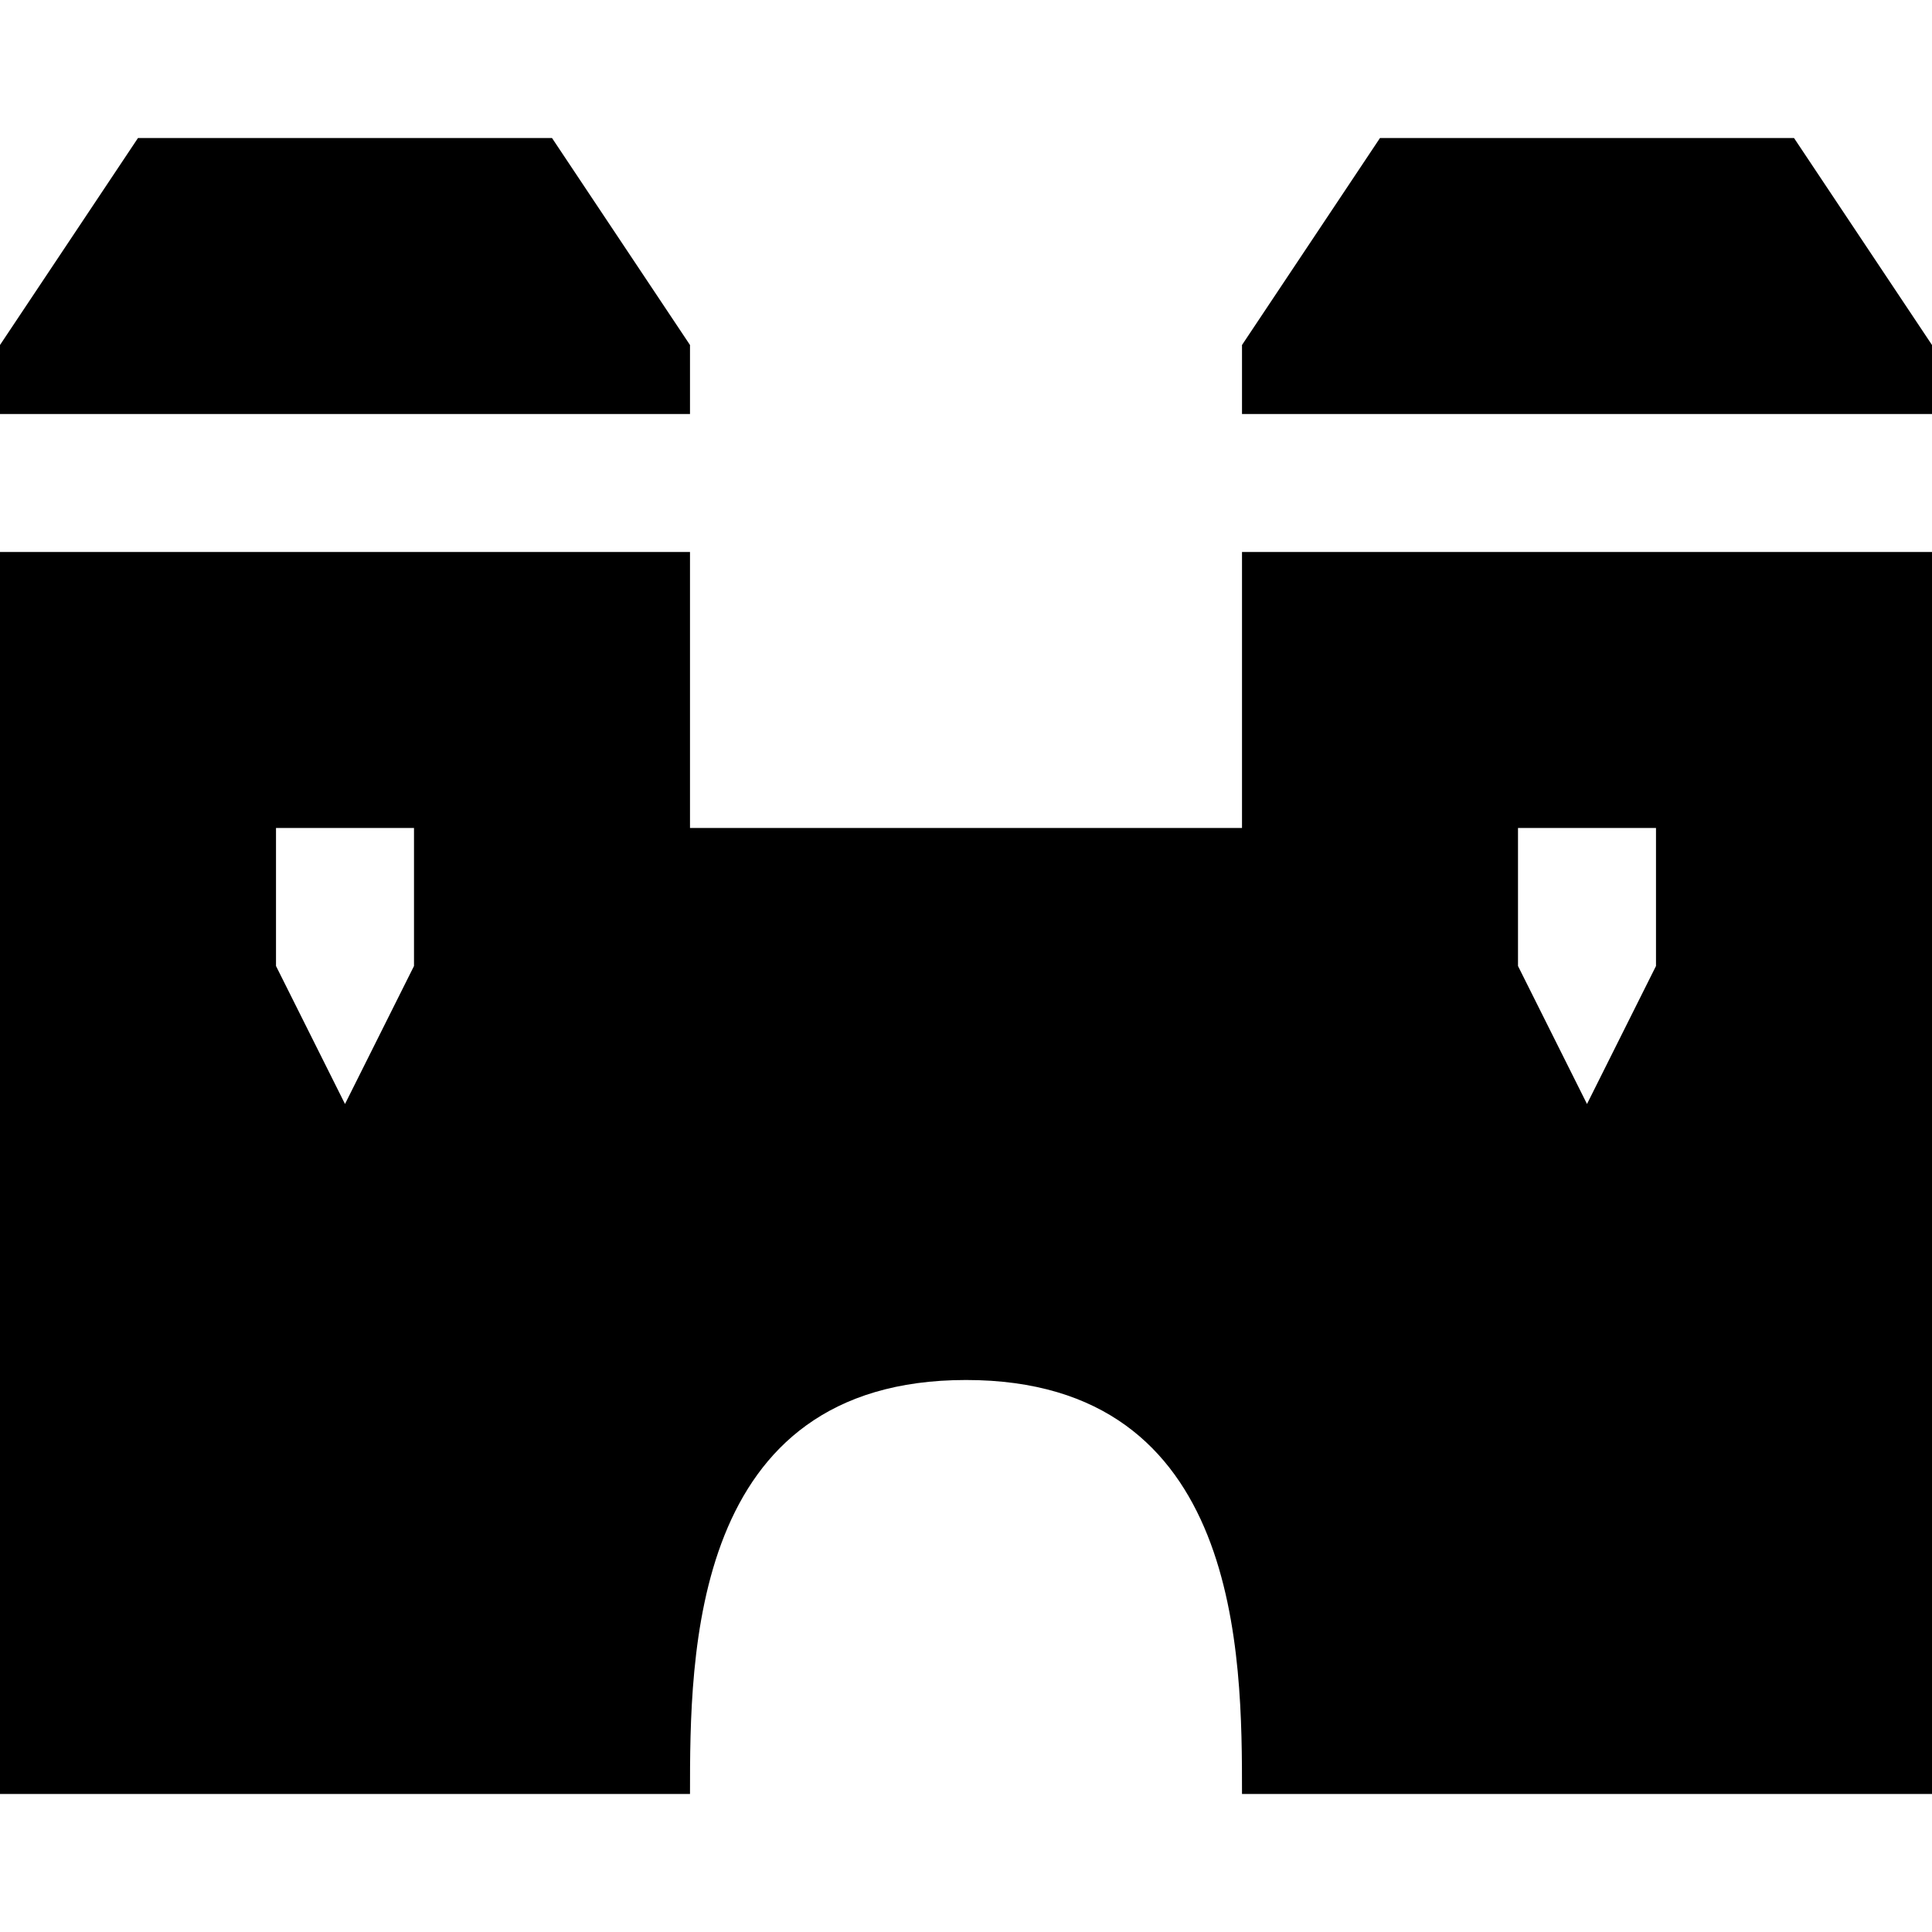
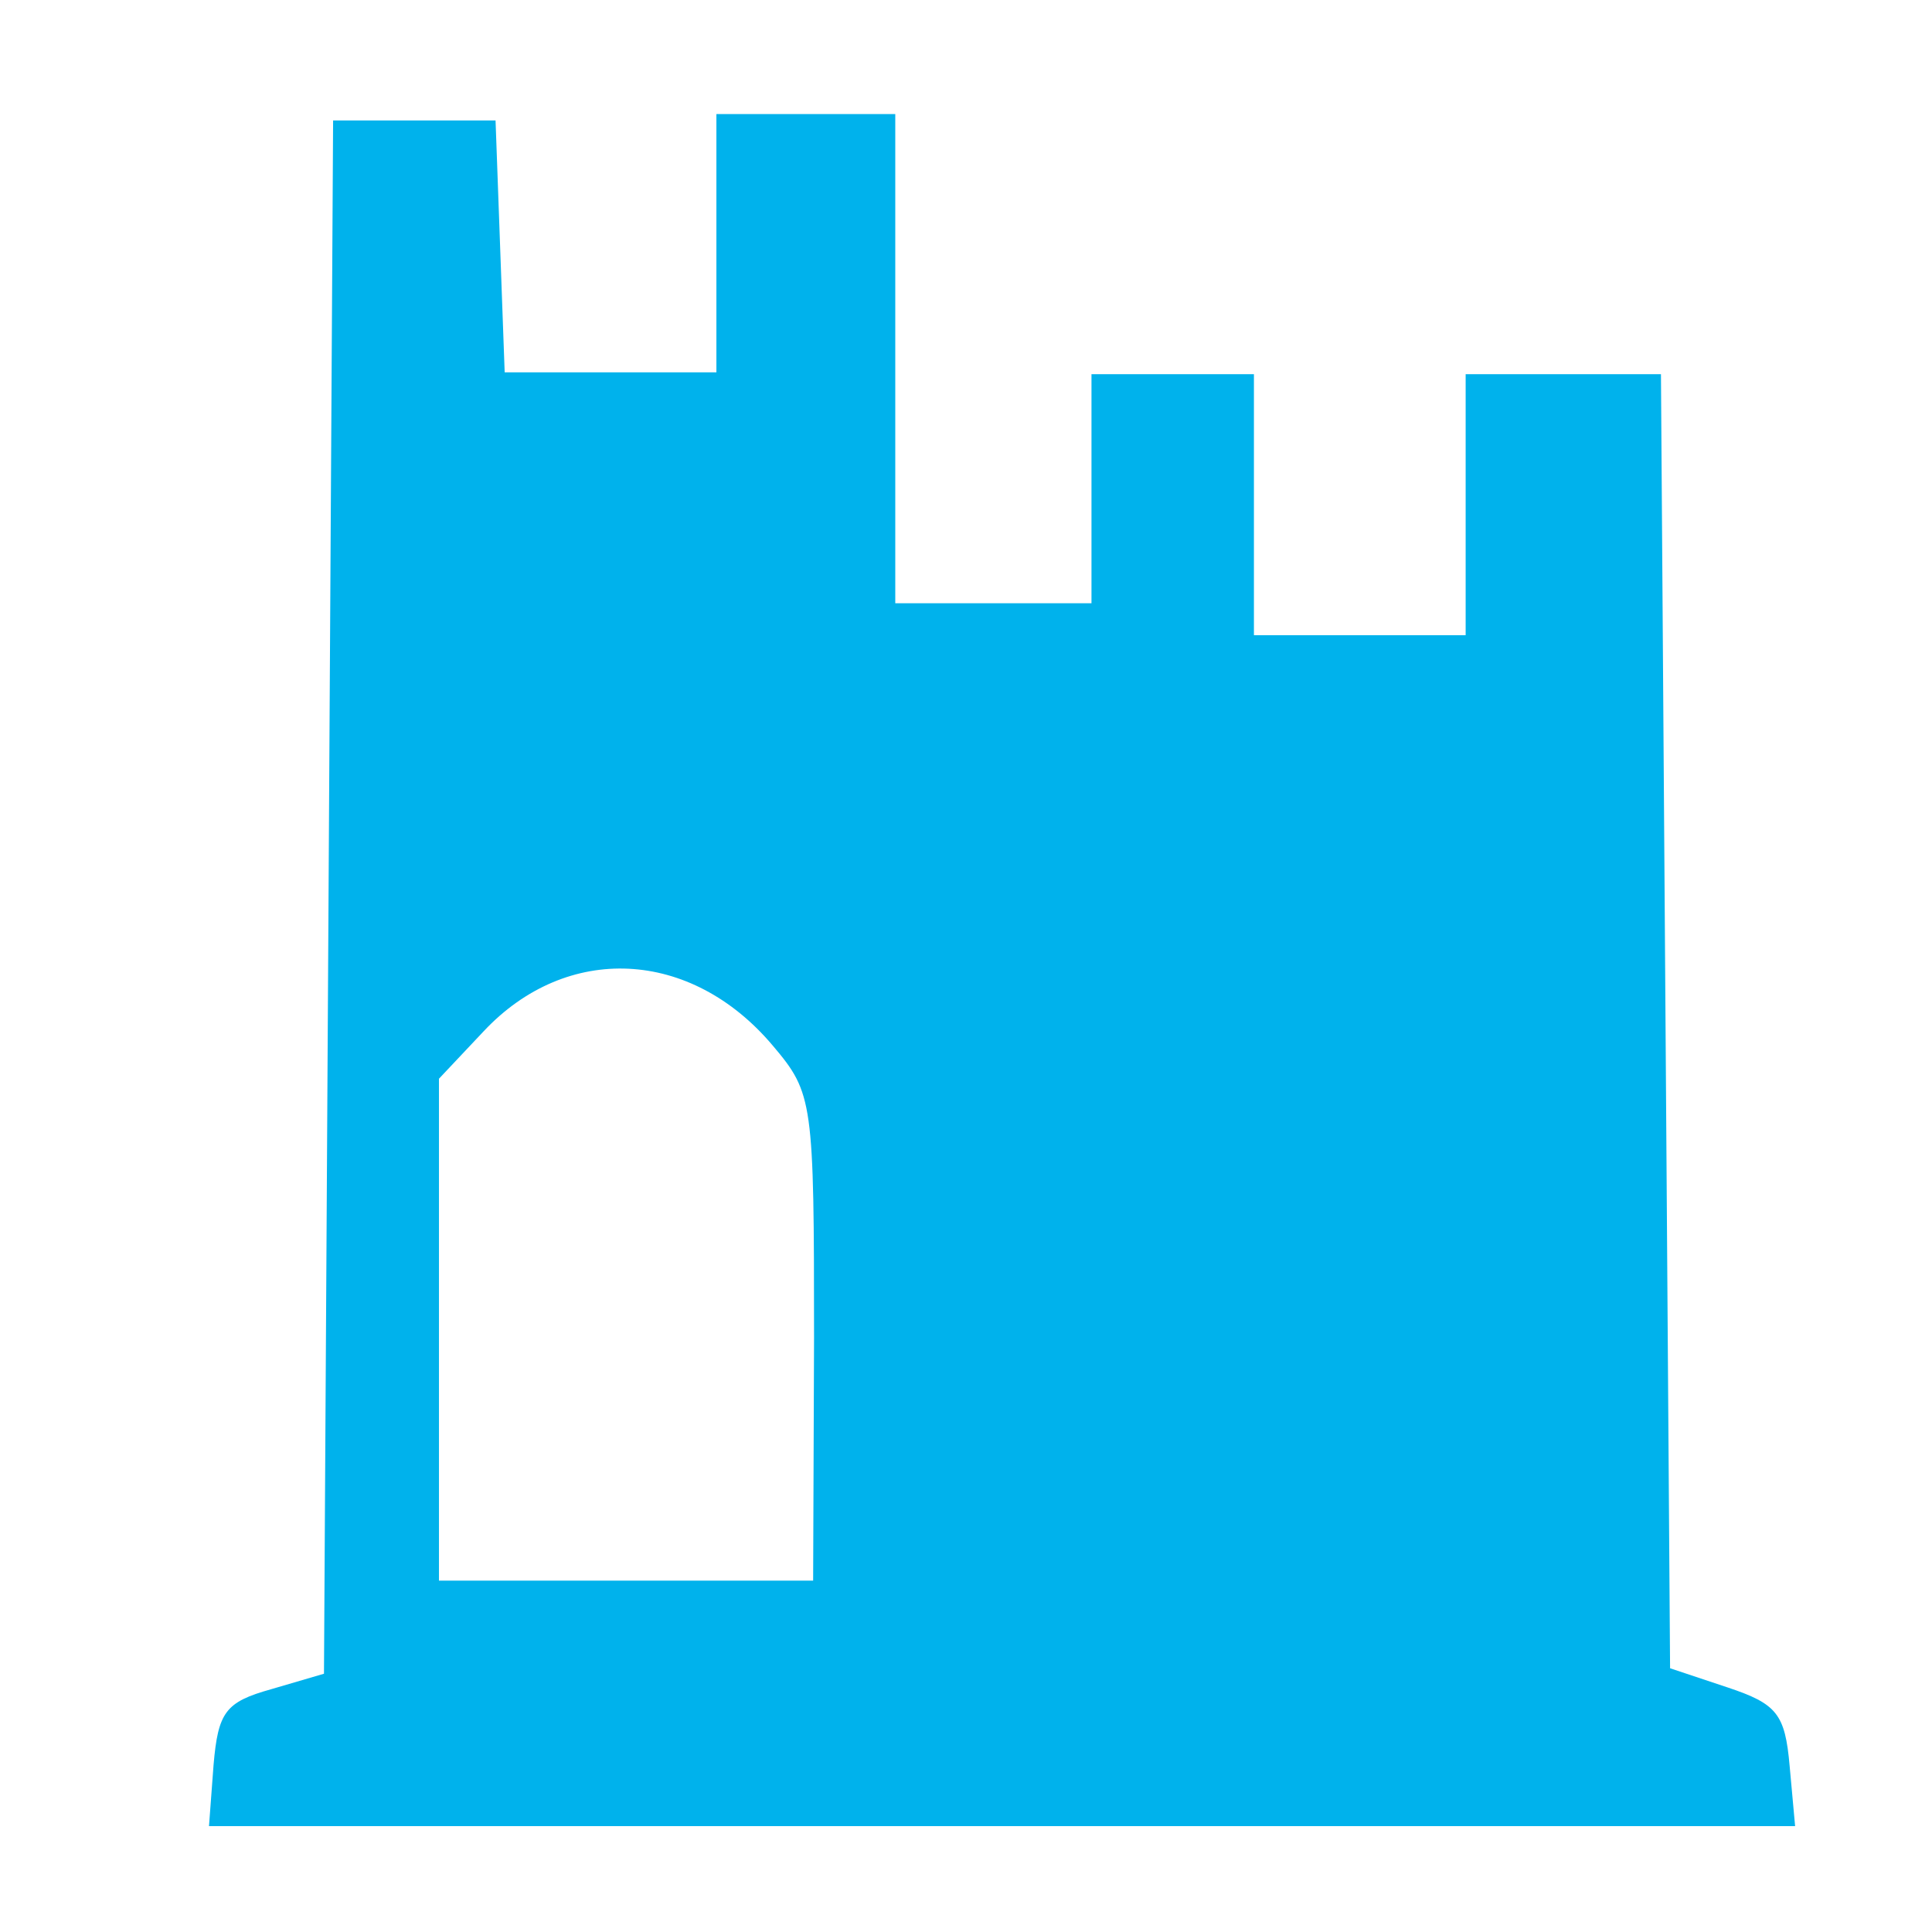
- <svg xmlns="http://www.w3.org/2000/svg" width="14" height="14" viewBox="0 0 14 14">
-   <path d="M 1 1 L 0 2.5 L 0 3 L 5 3 L 5 2.5 L 4 1 L 1 1 z M 10 1 L 9 2.5 L 9 3 L 14 3 L 14 2.5 L 13 1 L 10 1 z M 0 4 L 0 13 L 5 13 C 5 12 5 10 7 10 C 9 10 9 12 9 13 L 14 13 L 14 4 L 9 4 L 9 6 L 7 6 L 5 6 L 5 4 L 0 4 z M 2 6 L 3 6 L 3 7 L 2.5 8 L 2 7 L 2 6 z M 11 6 L 12 6 L 12 7 L 11.5 8 L 11 7 L 11 6 z" />
+ <svg xmlns="http://www.w3.org/2000/svg" width="8" height="8" viewBox="0 0 2.117 2.117" version="1.1" id="svg1" xml:space="preserve">
+   <defs id="defs1" />
+   <g id="layer1">
+     <path style="fill:#00b2ec;fill-opacity:1" d="m 0.234,1.934 c 0.005,-0.058 0.013,-0.069 0.063,-0.083 l 0.058,-0.017 0.005,-0.851 0.005,-0.851 h 0.089 0.089 l 0.005,0.138 0.005,0.138 H 0.669 0.785 V 0.268 0.125 h 0.098 0.098 v 0.268 0.268 H 1.088 1.196 V 0.536 0.41 h 0.089 0.089 v 0.143 0.143 h 0.116 0.116 V 0.553 0.41 h 0.107 0.107 l 0.005,0.709 0.005,0.709 0.063,0.021 c 0.054,0.018 0.063,0.029 0.068,0.086 l 0.006,0.066 H 1.097 0.229 Z M 0.892,1.466 c 0,-0.259 -0.001,-0.268 -0.045,-0.32 C 0.757,1.039 0.621,1.033 0.53,1.13 l -0.049,0.052 v 0.275 0.275 h 0.205 0.205 z" id="path1" />
+   </g>
</svg>
